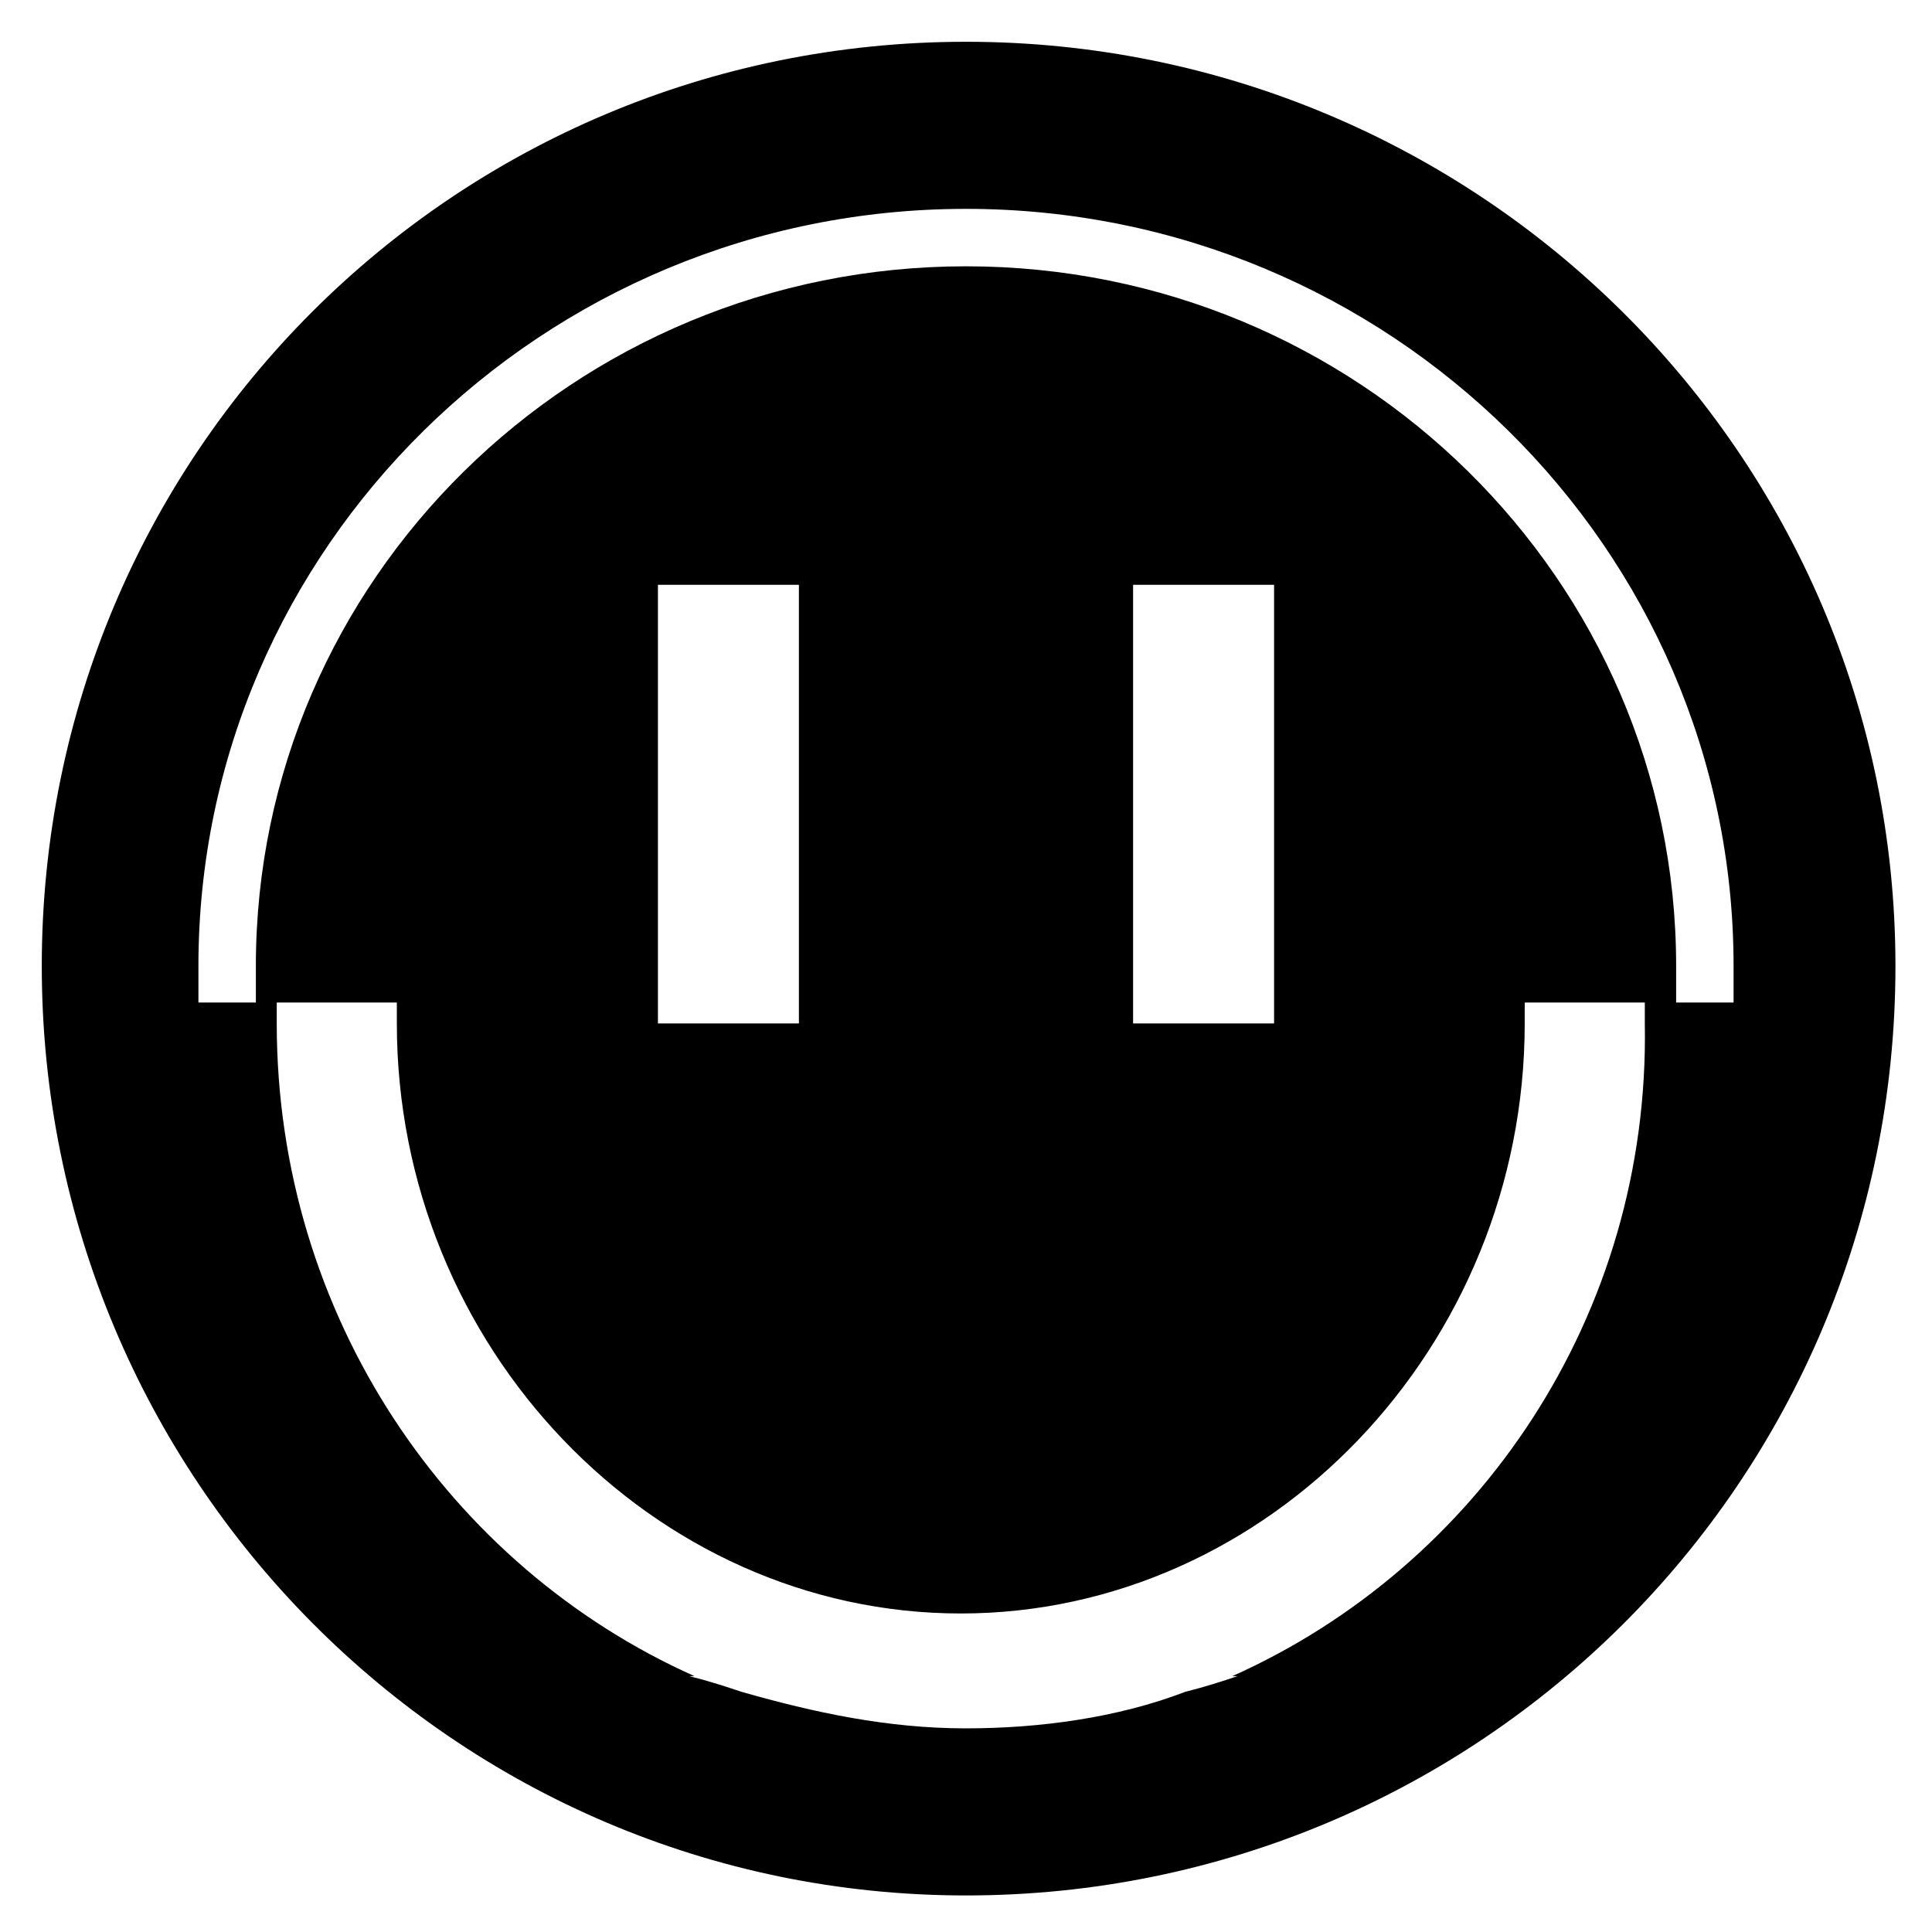
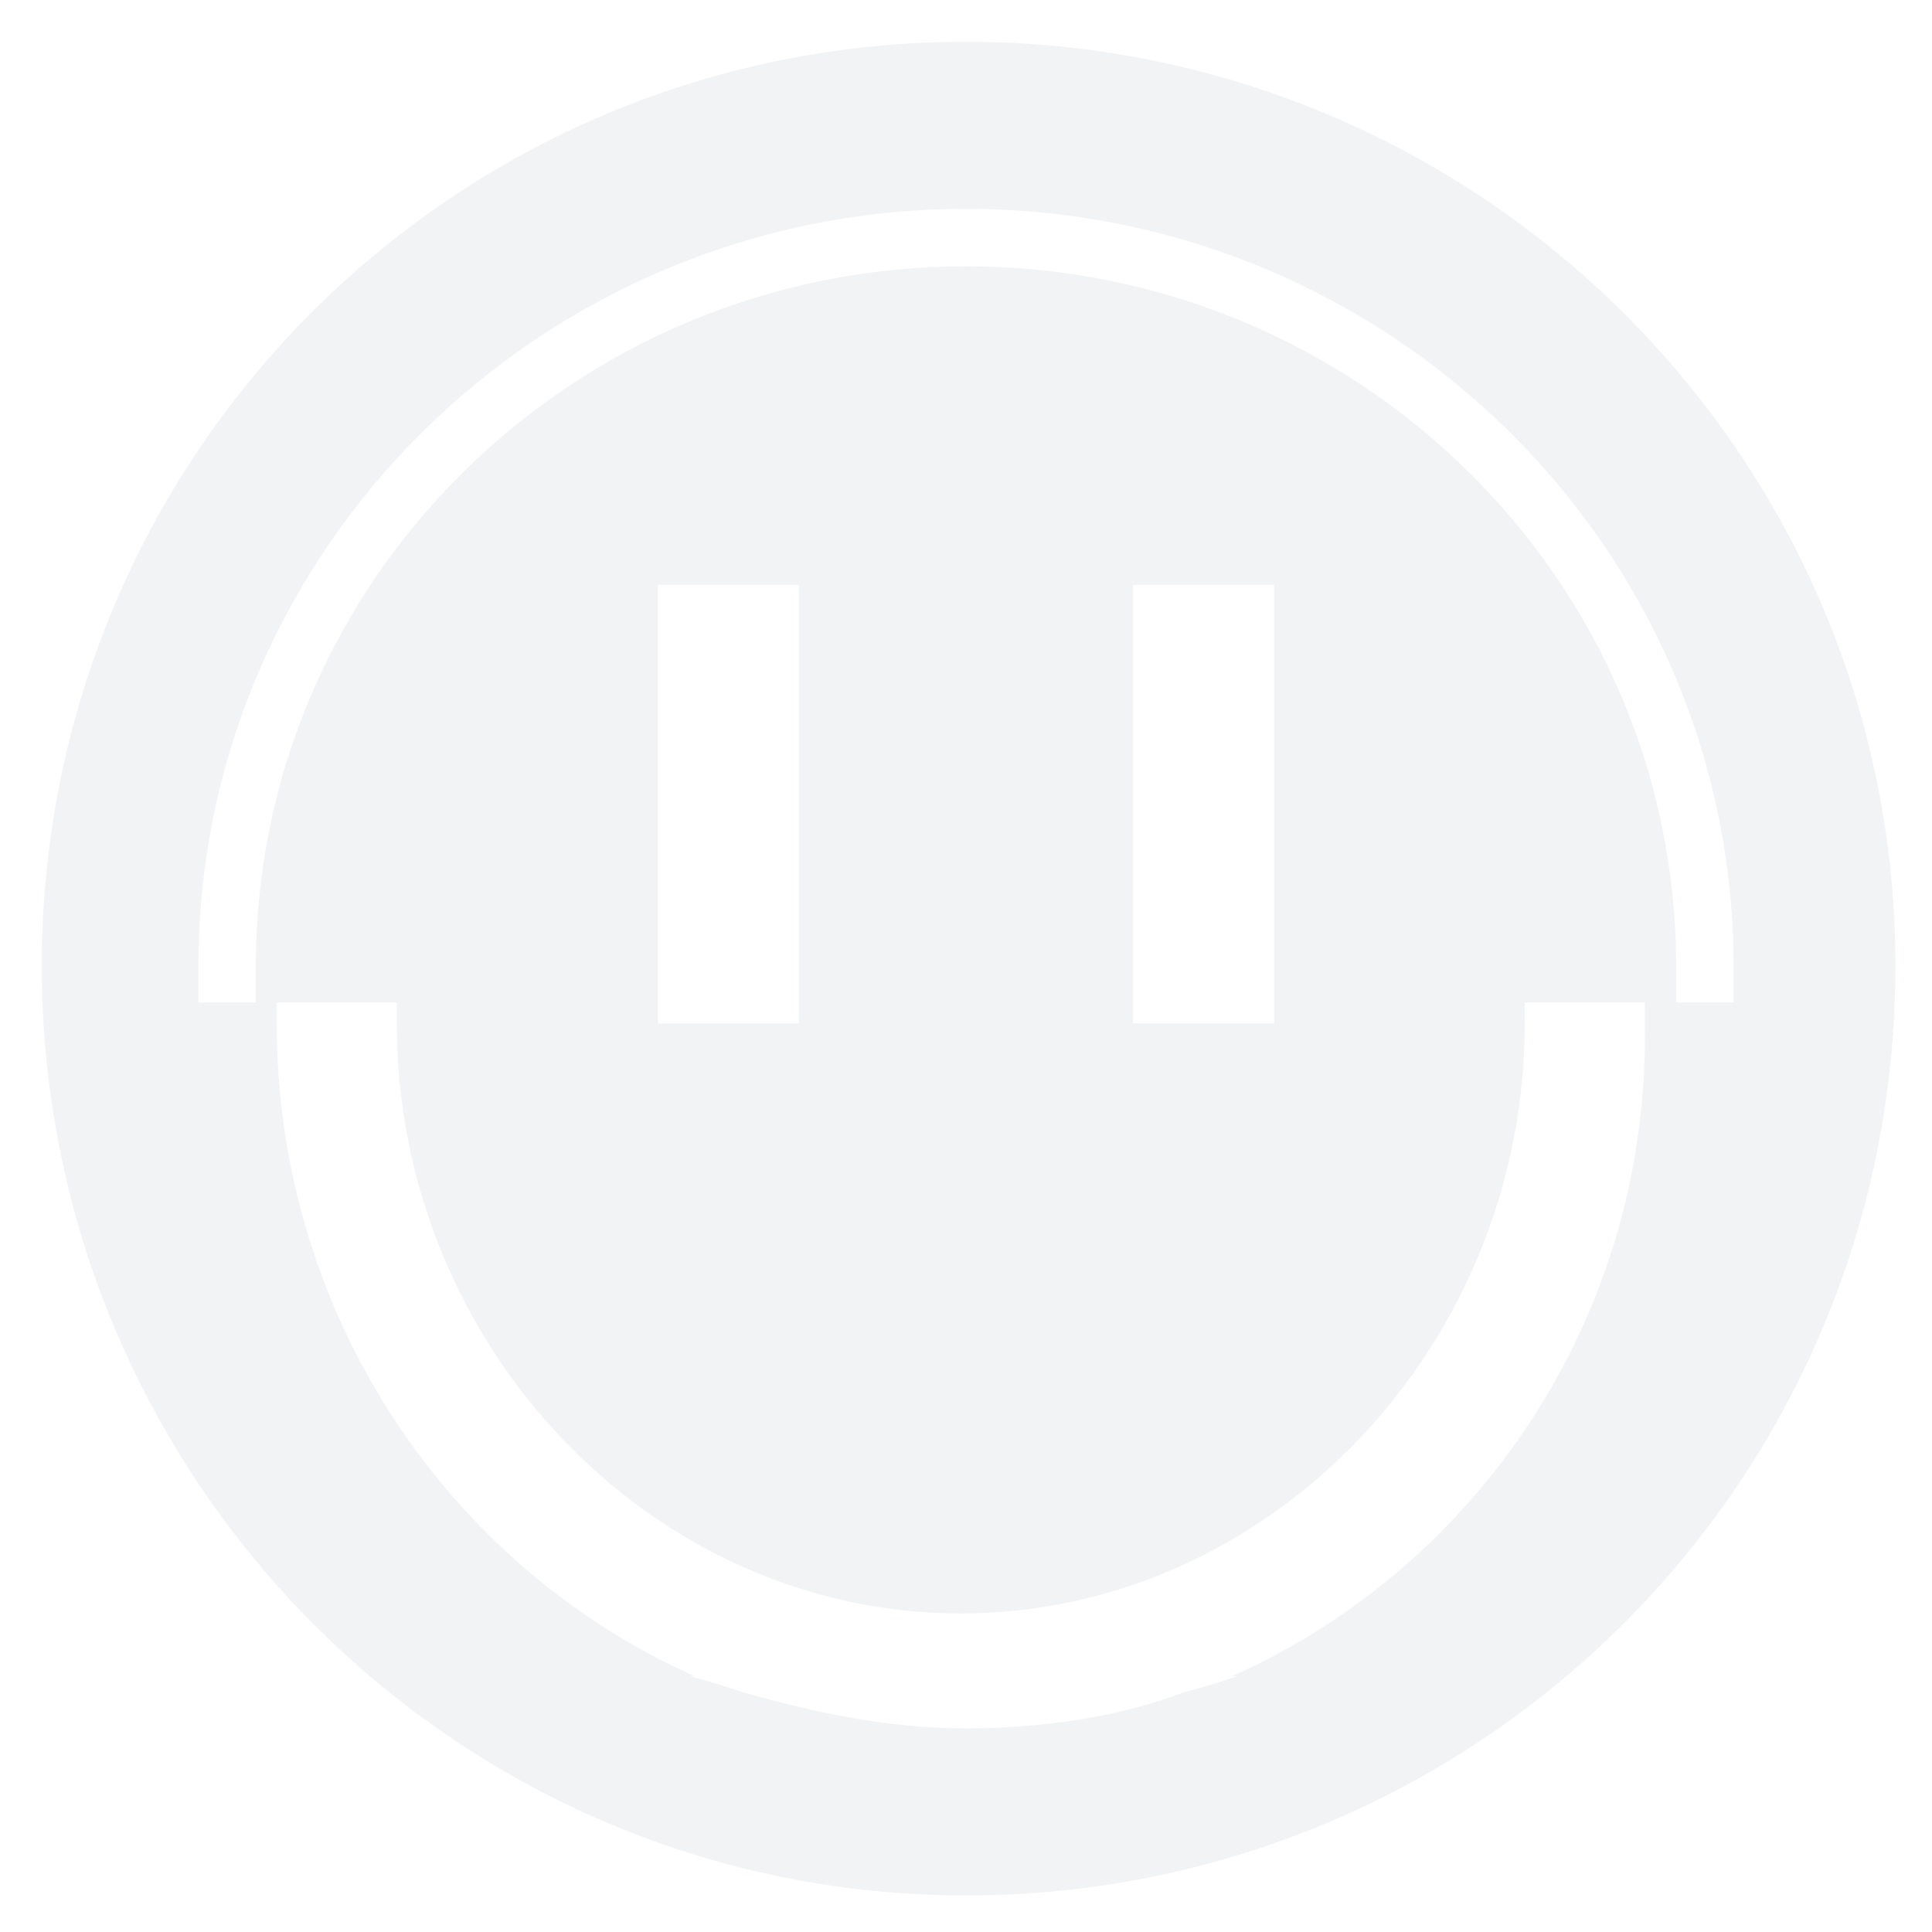
<svg xmlns="http://www.w3.org/2000/svg" version="1.1" id="Layer_4_1_" x="0px" y="0px" viewBox="0 0 37 37" style="enable-background:new 0 0 37 37;" xml:space="preserve">
  <defs id="defs9" />
  <style type="text/css" id="style2">
	.st0{fill:#241C1C;}
</style>
-   <path class="st0" d="M18.5,0.8C8.7,0.8,0.8,8.7,0.8,18.5c0,9.8,7.9,17.8,17.7,17.8c9.8,0,17.8-7.9,17.8-17.8  C36.3,8.7,28.3,0.8,18.5,0.8z M23.6,32.1h0.1c-0.3,0.1-0.6,0.2-1,0.3c-1.3,0.5-2.8,0.7-4.2,0.7c-1.5,0-2.9-0.3-4.3-0.7  c-0.3-0.1-0.6-0.2-1-0.3h0.1c-4.7-2.1-8-6.9-8-12.5c0-0.1,0-0.2,0-0.4h2.3c0,0.1,0,0.2,0,0.4c0,6.2,4.9,11.3,10.8,11.3  s10.8-5.1,10.8-11.3c0-0.1,0-0.2,0-0.4h2.3c0,0.1,0,0.2,0,0.4C31.6,25.2,28.3,30,23.6,32.1z M12.6,19.6v-8.4h2.7v8.4H12.6z   M21.7,19.6v-8.4h2.7v8.4H21.7z M32.1,19.2c0-0.2,0-0.5,0-0.7c0-7.4-6.1-13.4-13.6-13.4c-7.5,0-13.6,6-13.6,13.4c0,0.2,0,0.5,0,0.7  H3.8c0-0.2,0-0.5,0-0.7c0-8,6.6-14.5,14.7-14.5s14.7,6.5,14.7,14.5c0,0.2,0,0.5,0,0.7H32.1z" id="path4" style="fill:#000000;fill-opacity:1" />
+   <path class="st0" d="M18.5,0.8C8.7,0.8,0.8,8.7,0.8,18.5c0,9.8,7.9,17.8,17.7,17.8c9.8,0,17.8-7.9,17.8-17.8  C36.3,8.7,28.3,0.8,18.5,0.8z M23.6,32.1h0.1c-0.3,0.1-0.6,0.2-1,0.3c-1.3,0.5-2.8,0.7-4.2,0.7c-1.5,0-2.9-0.3-4.3-0.7  c-0.3-0.1-0.6-0.2-1-0.3h0.1c-4.7-2.1-8-6.9-8-12.5c0-0.1,0-0.2,0-0.4h2.3c0,0.1,0,0.2,0,0.4c0,6.2,4.9,11.3,10.8,11.3  s10.8-5.1,10.8-11.3c0-0.1,0-0.2,0-0.4h2.3c0,0.1,0,0.2,0,0.4C31.6,25.2,28.3,30,23.6,32.1z M12.6,19.6v-8.4h2.7v8.4H12.6z   M21.7,19.6v-8.4h2.7v8.4H21.7z M32.1,19.2c0-0.2,0-0.5,0-0.7c0-7.4-6.1-13.4-13.6-13.4c-7.5,0-13.6,6-13.6,13.4c0,0.2,0,0.5,0,0.7  H3.8c0-0.2,0-0.5,0-0.7c0-8,6.6-14.5,14.7-14.5s14.7,6.5,14.7,14.5c0,0.2,0,0.5,0,0.7H32.1z" id="path4" style="fill:#f2f3f4;fill-opacity:1" />
</svg>
